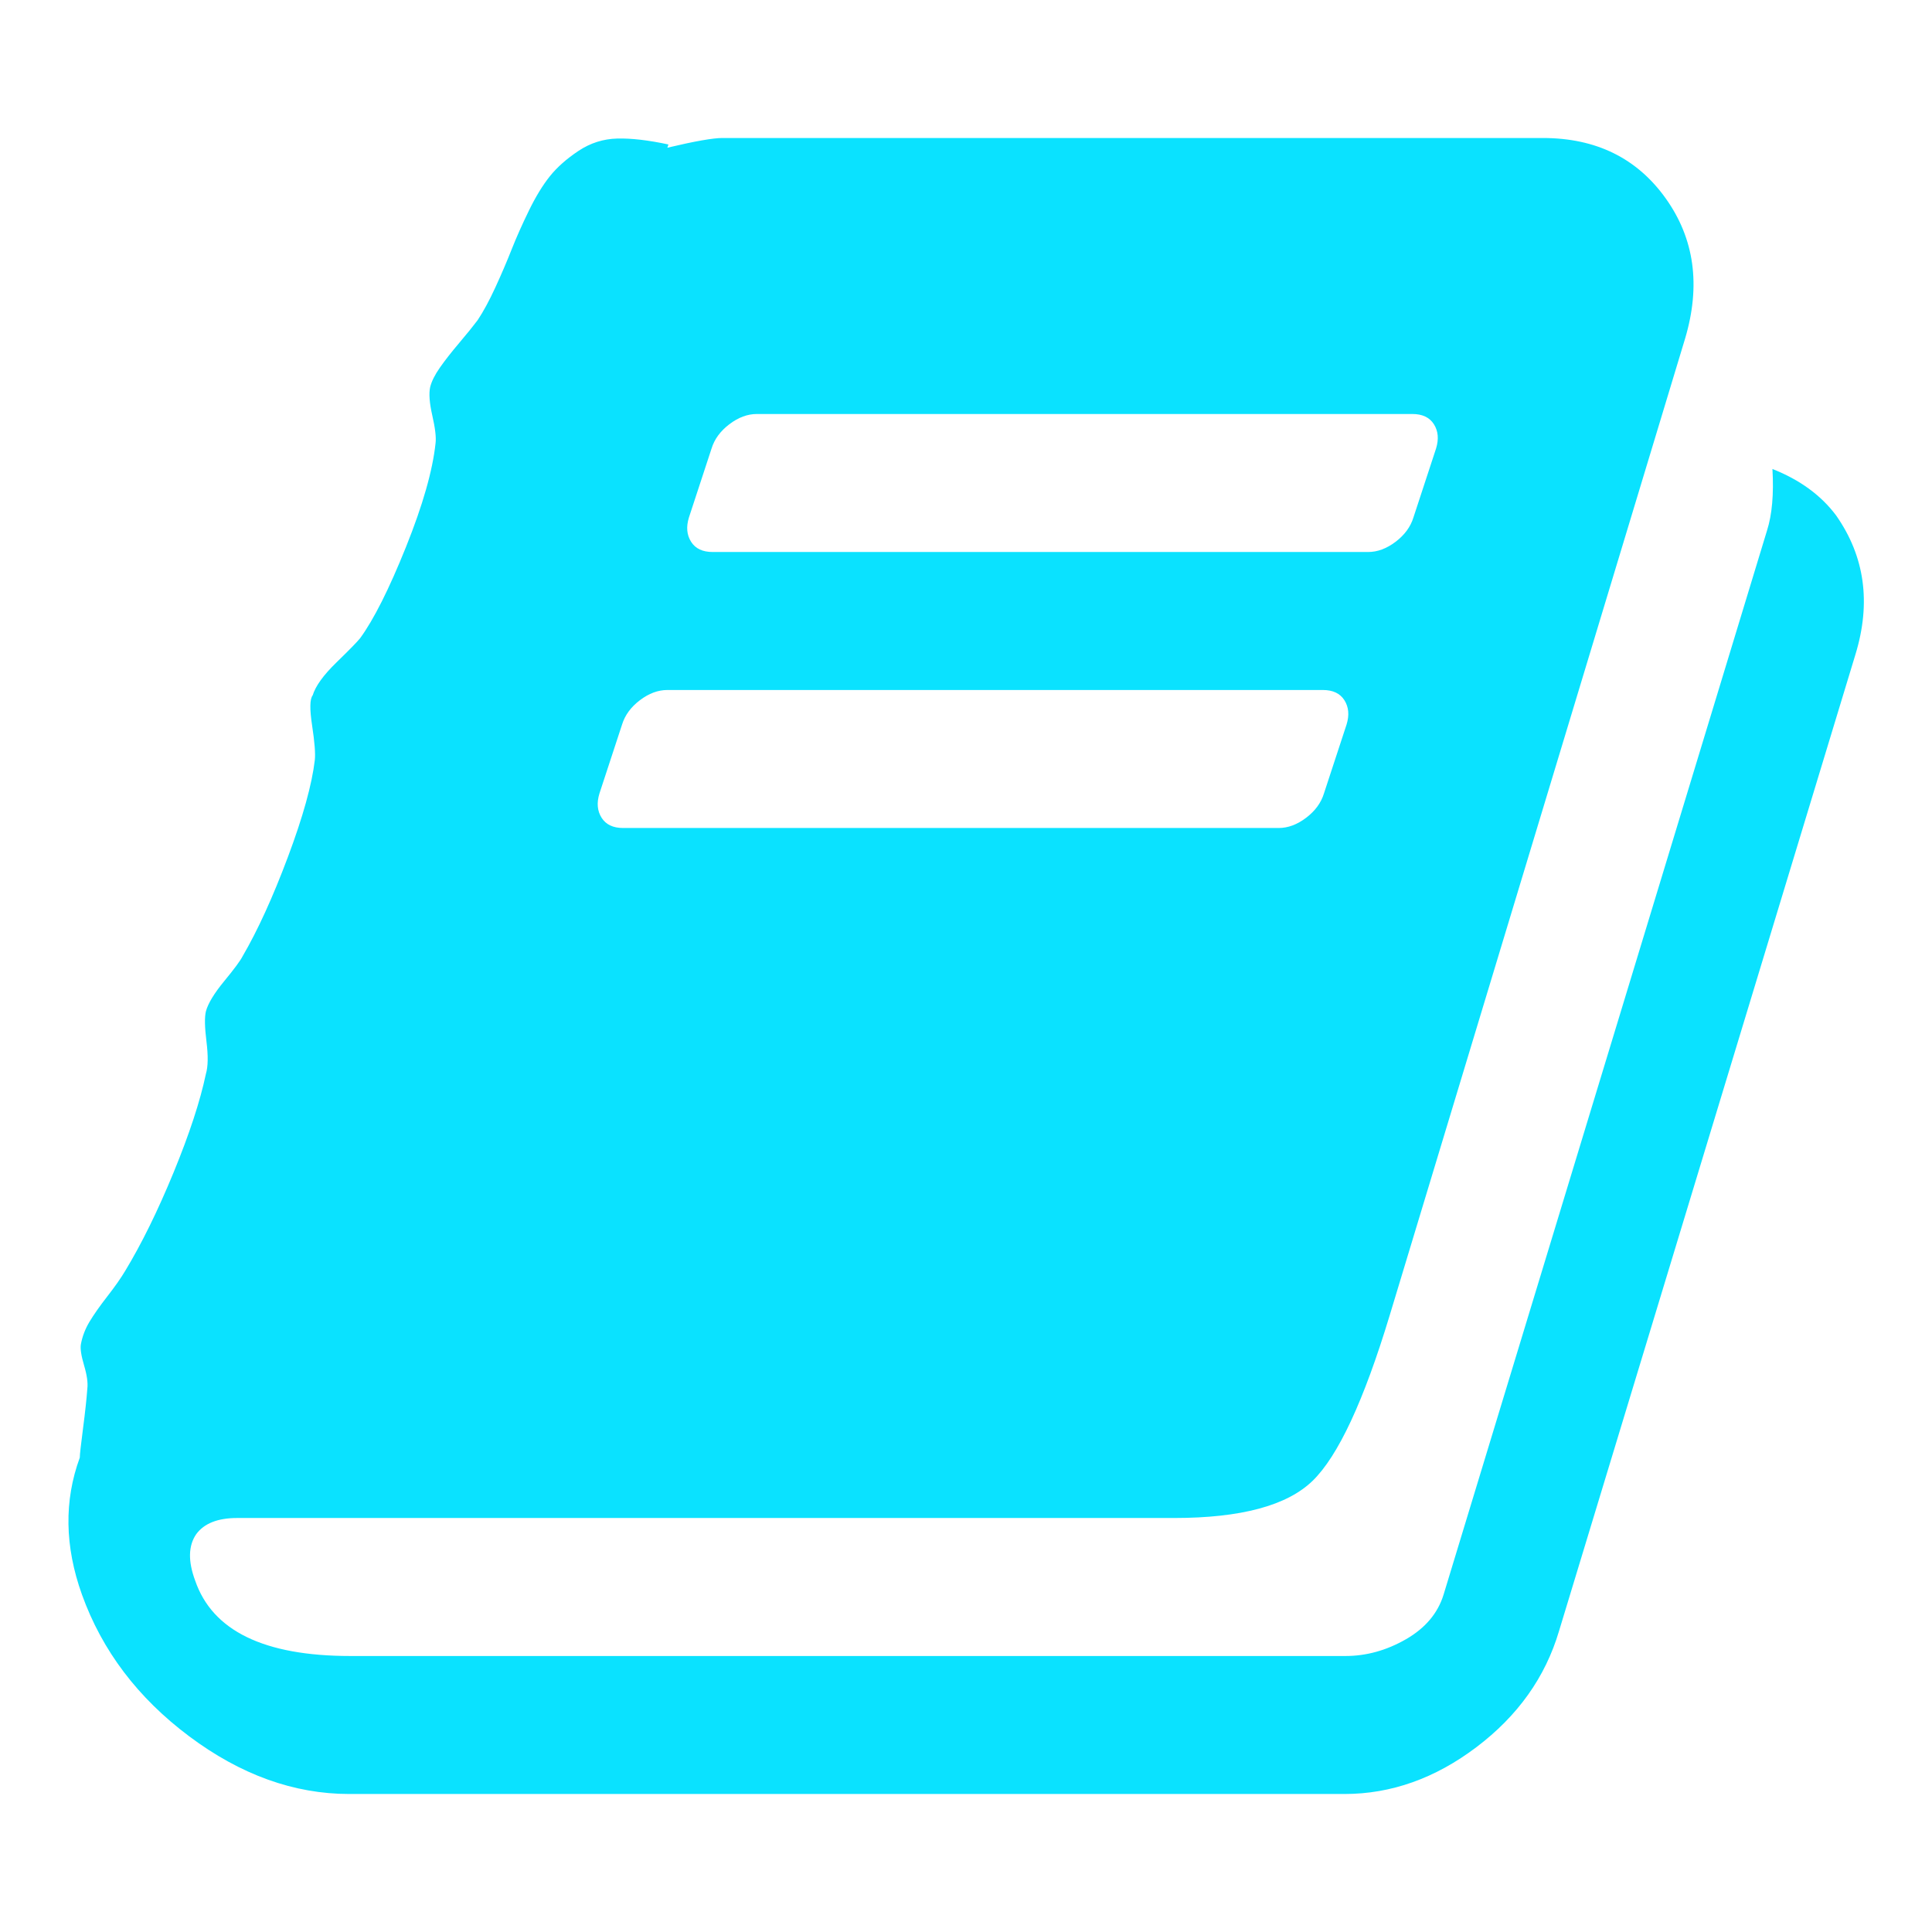
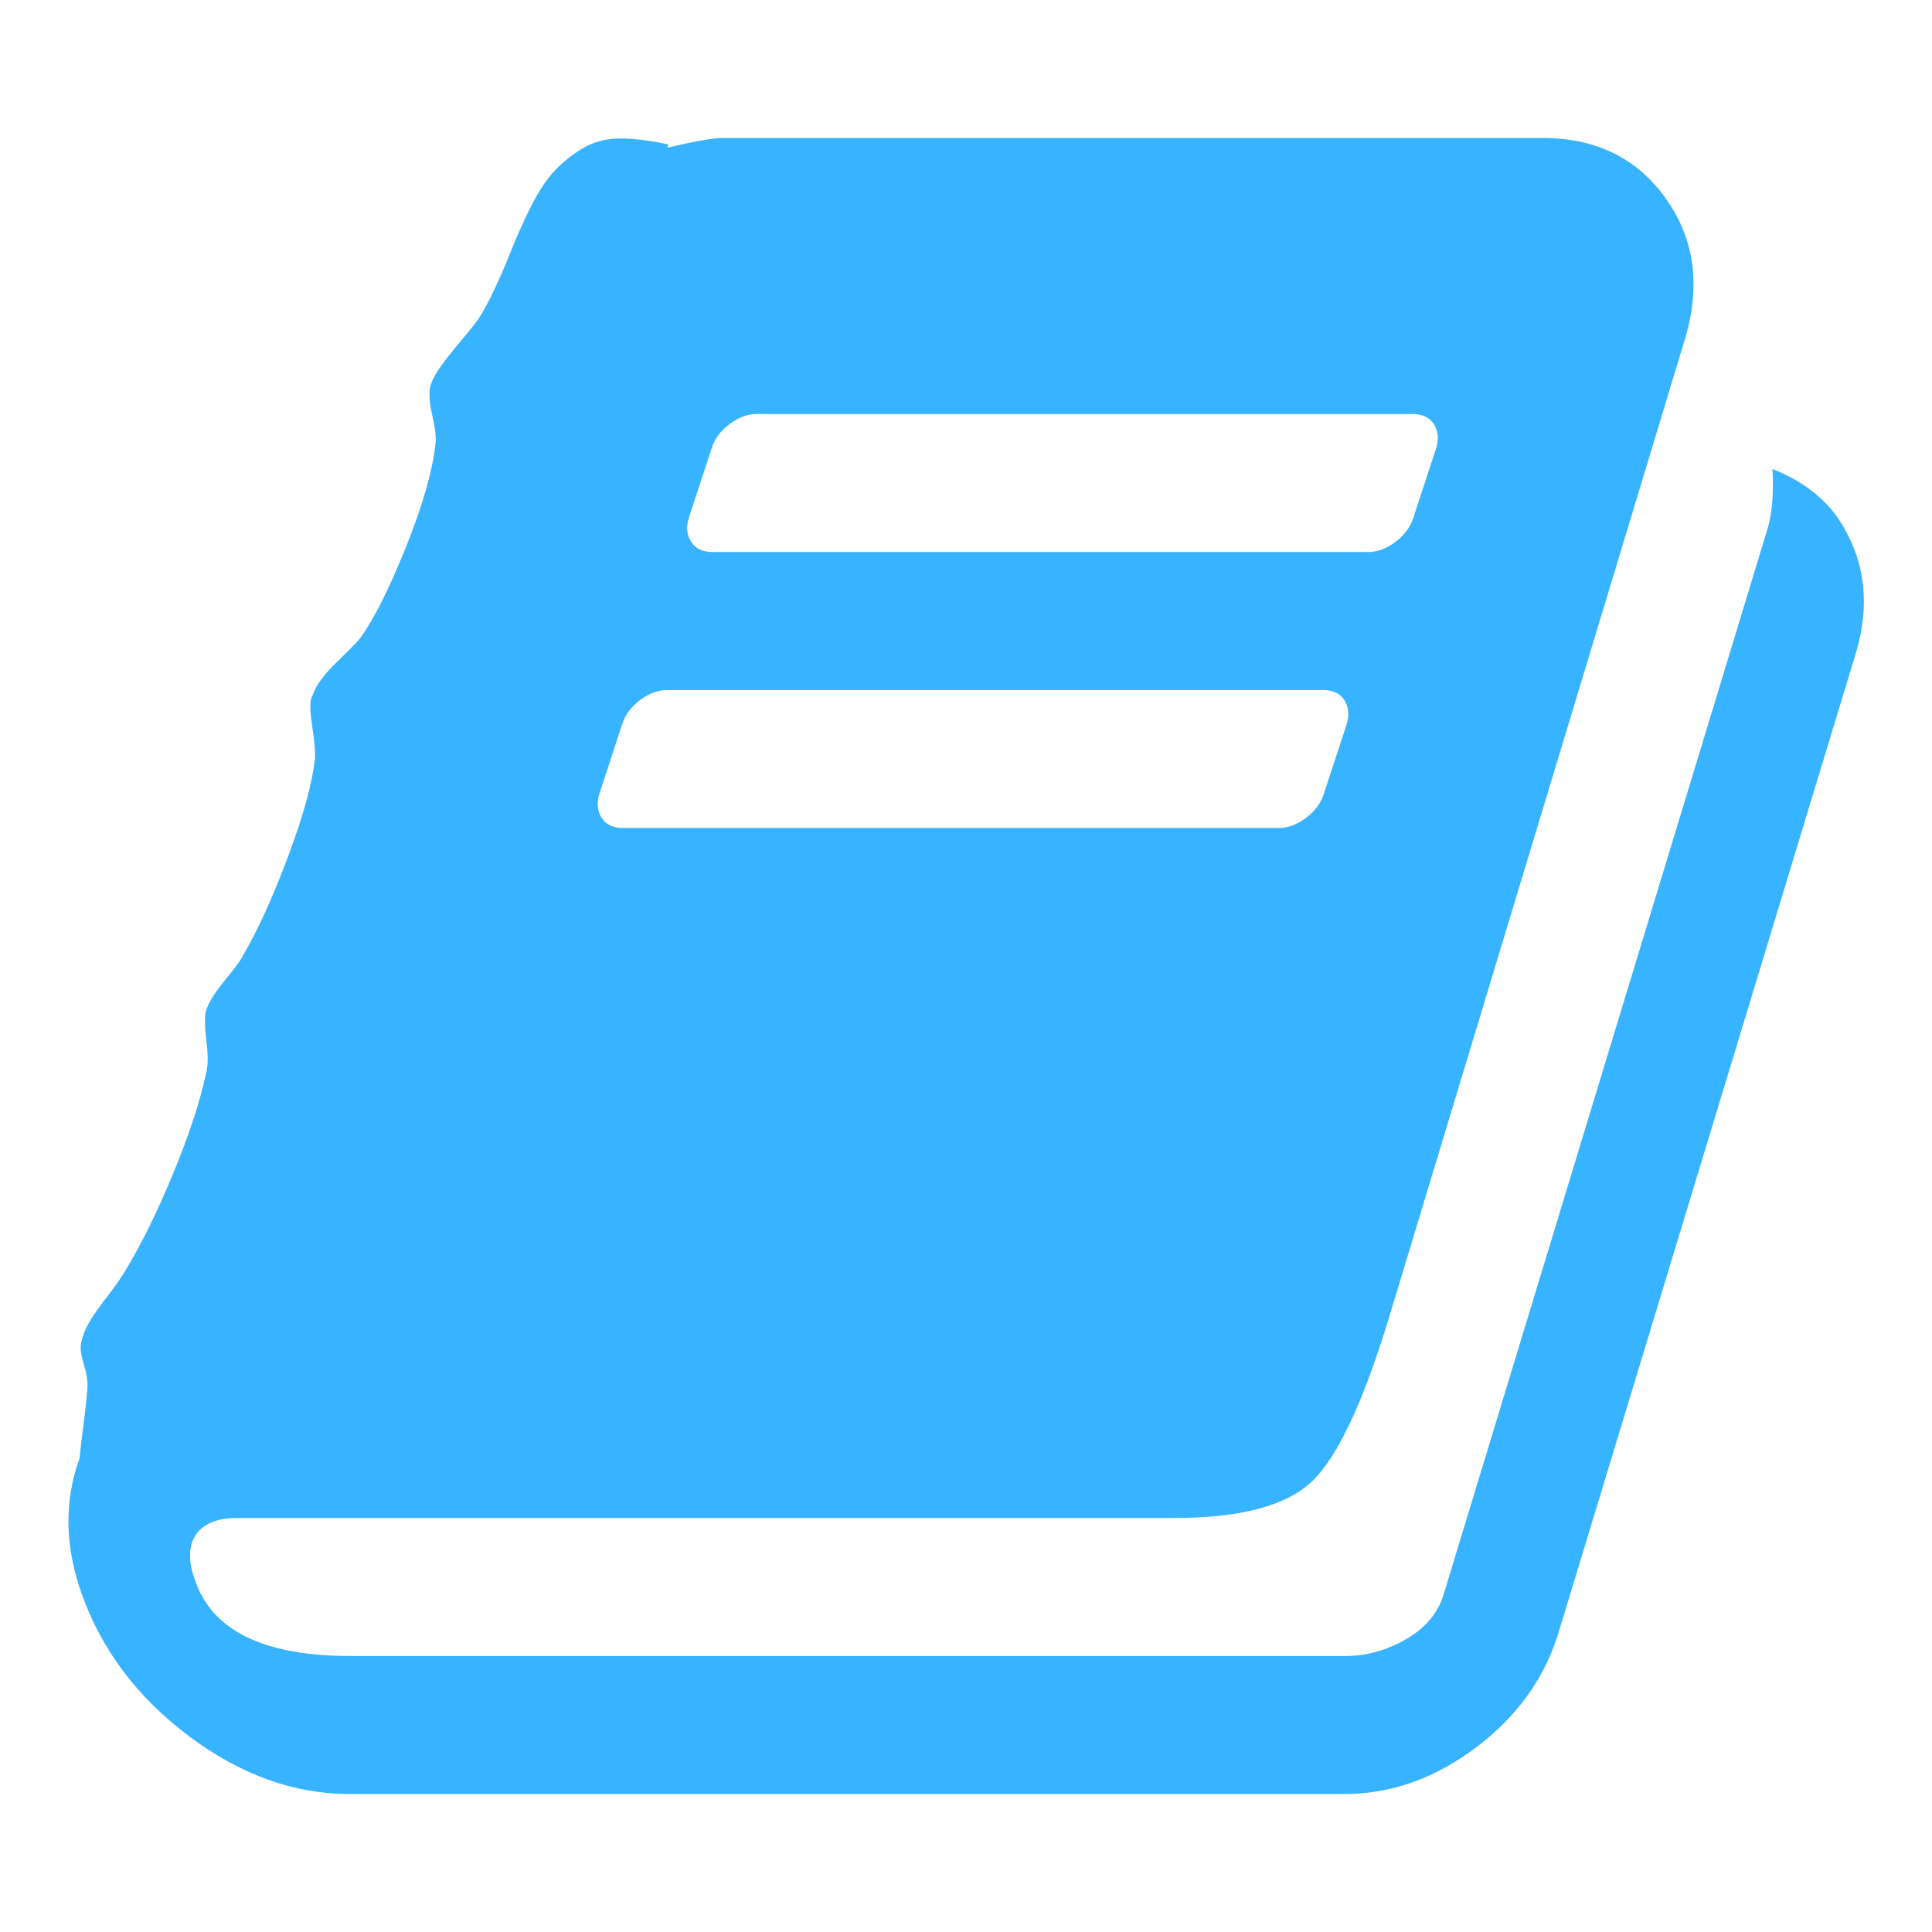
<svg xmlns="http://www.w3.org/2000/svg" width="1792" height="1792" viewBox="0 0 1792 1792">
-   <path d="M1703 478q40 57 18 129l-275 906q-19 64-76.5 107.5t-122.5 43.5h-923q-77 0-148.5-53.5t-99.5-131.5q-24-67-2-127 0-4 3-27t4-37q1-8-3-21.5t-3-19.5q2-11 8-21t16.5-23.5 16.5-23.5q23-38 45-91.5t30-91.5q3-10 .5-30t-.5-28q3-11 17-28t17-23q21-36 42-92t25-90q1-9-2.5-32t.5-28q4-13 22-30.5t22-22.5q19-26 42.5-84.5t27.5-96.5q1-8-3-25.5t-2-26.5q2-8 9-18t18-23 17-21q8-12 16.5-30.5t15-35 16-36 19.5-32 26.5-23.5 36-11.5 47.5 5.5l-1 3q38-9 51-9h761q74 0 114 56t18 130l-274 906q-36 119-71.5 153.5t-128.5 34.5h-869q-27 0-38 15-11 16-1 43 24 70 144 70h923q29 0 56-15.5t35-41.5l300-987q7-22 5-57 38 15 59 43zm-1064 2q-4 13 2 22.5t20 9.5h608q13 0 25.5-9.5t16.5-22.5l21-64q4-13-2-22.5t-20-9.5h-608q-13 0-25.5 9.5t-16.5 22.5zm-83 256q-4 13 2 22.5t20 9.5h608q13 0 25.5-9.5t16.5-22.5l21-64q4-13-2-22.5t-20-9.5h-608q-13 0-25.5 9.5t-16.5 22.5z" fill="#0ae2ff" />
+   <path d="M1703 478q40 57 18 129l-275 906q-19 64-76.5 107.5t-122.5 43.5h-923q-77 0-148.5-53.5t-99.5-131.5q-24-67-2-127 0-4 3-27t4-37q1-8-3-21.5t-3-19.5q2-11 8-21t16.5-23.5 16.5-23.5q23-38 45-91.5t30-91.5q3-10 .5-30t-.5-28q3-11 17-28t17-23q21-36 42-92t25-90q1-9-2.5-32t.5-28q4-13 22-30.5t22-22.5q19-26 42.5-84.5t27.5-96.5q1-8-3-25.5t-2-26.5q2-8 9-18t18-23 17-21q8-12 16.5-30.5t15-35 16-36 19.5-32 26.5-23.5 36-11.5 47.5 5.5l-1 3q38-9 51-9h761q74 0 114 56t18 130l-274 906q-36 119-71.5 153.5t-128.5 34.5h-869q-27 0-38 15-11 16-1 43 24 70 144 70h923q29 0 56-15.5t35-41.5l300-987q7-22 5-57 38 15 59 43zm-1064 2q-4 13 2 22.5t20 9.5h608q13 0 25.5-9.5t16.5-22.5l21-64q4-13-2-22.5t-20-9.5h-608q-13 0-25.5 9.5t-16.5 22.5zm-83 256q-4 13 2 22.5t20 9.5h608q13 0 25.5-9.5t16.5-22.5l21-64q4-13-2-22.5t-20-9.5h-608q-13 0-25.5 9.5t-16.5 22.5z" fill="#38b3ff" />
</svg>
